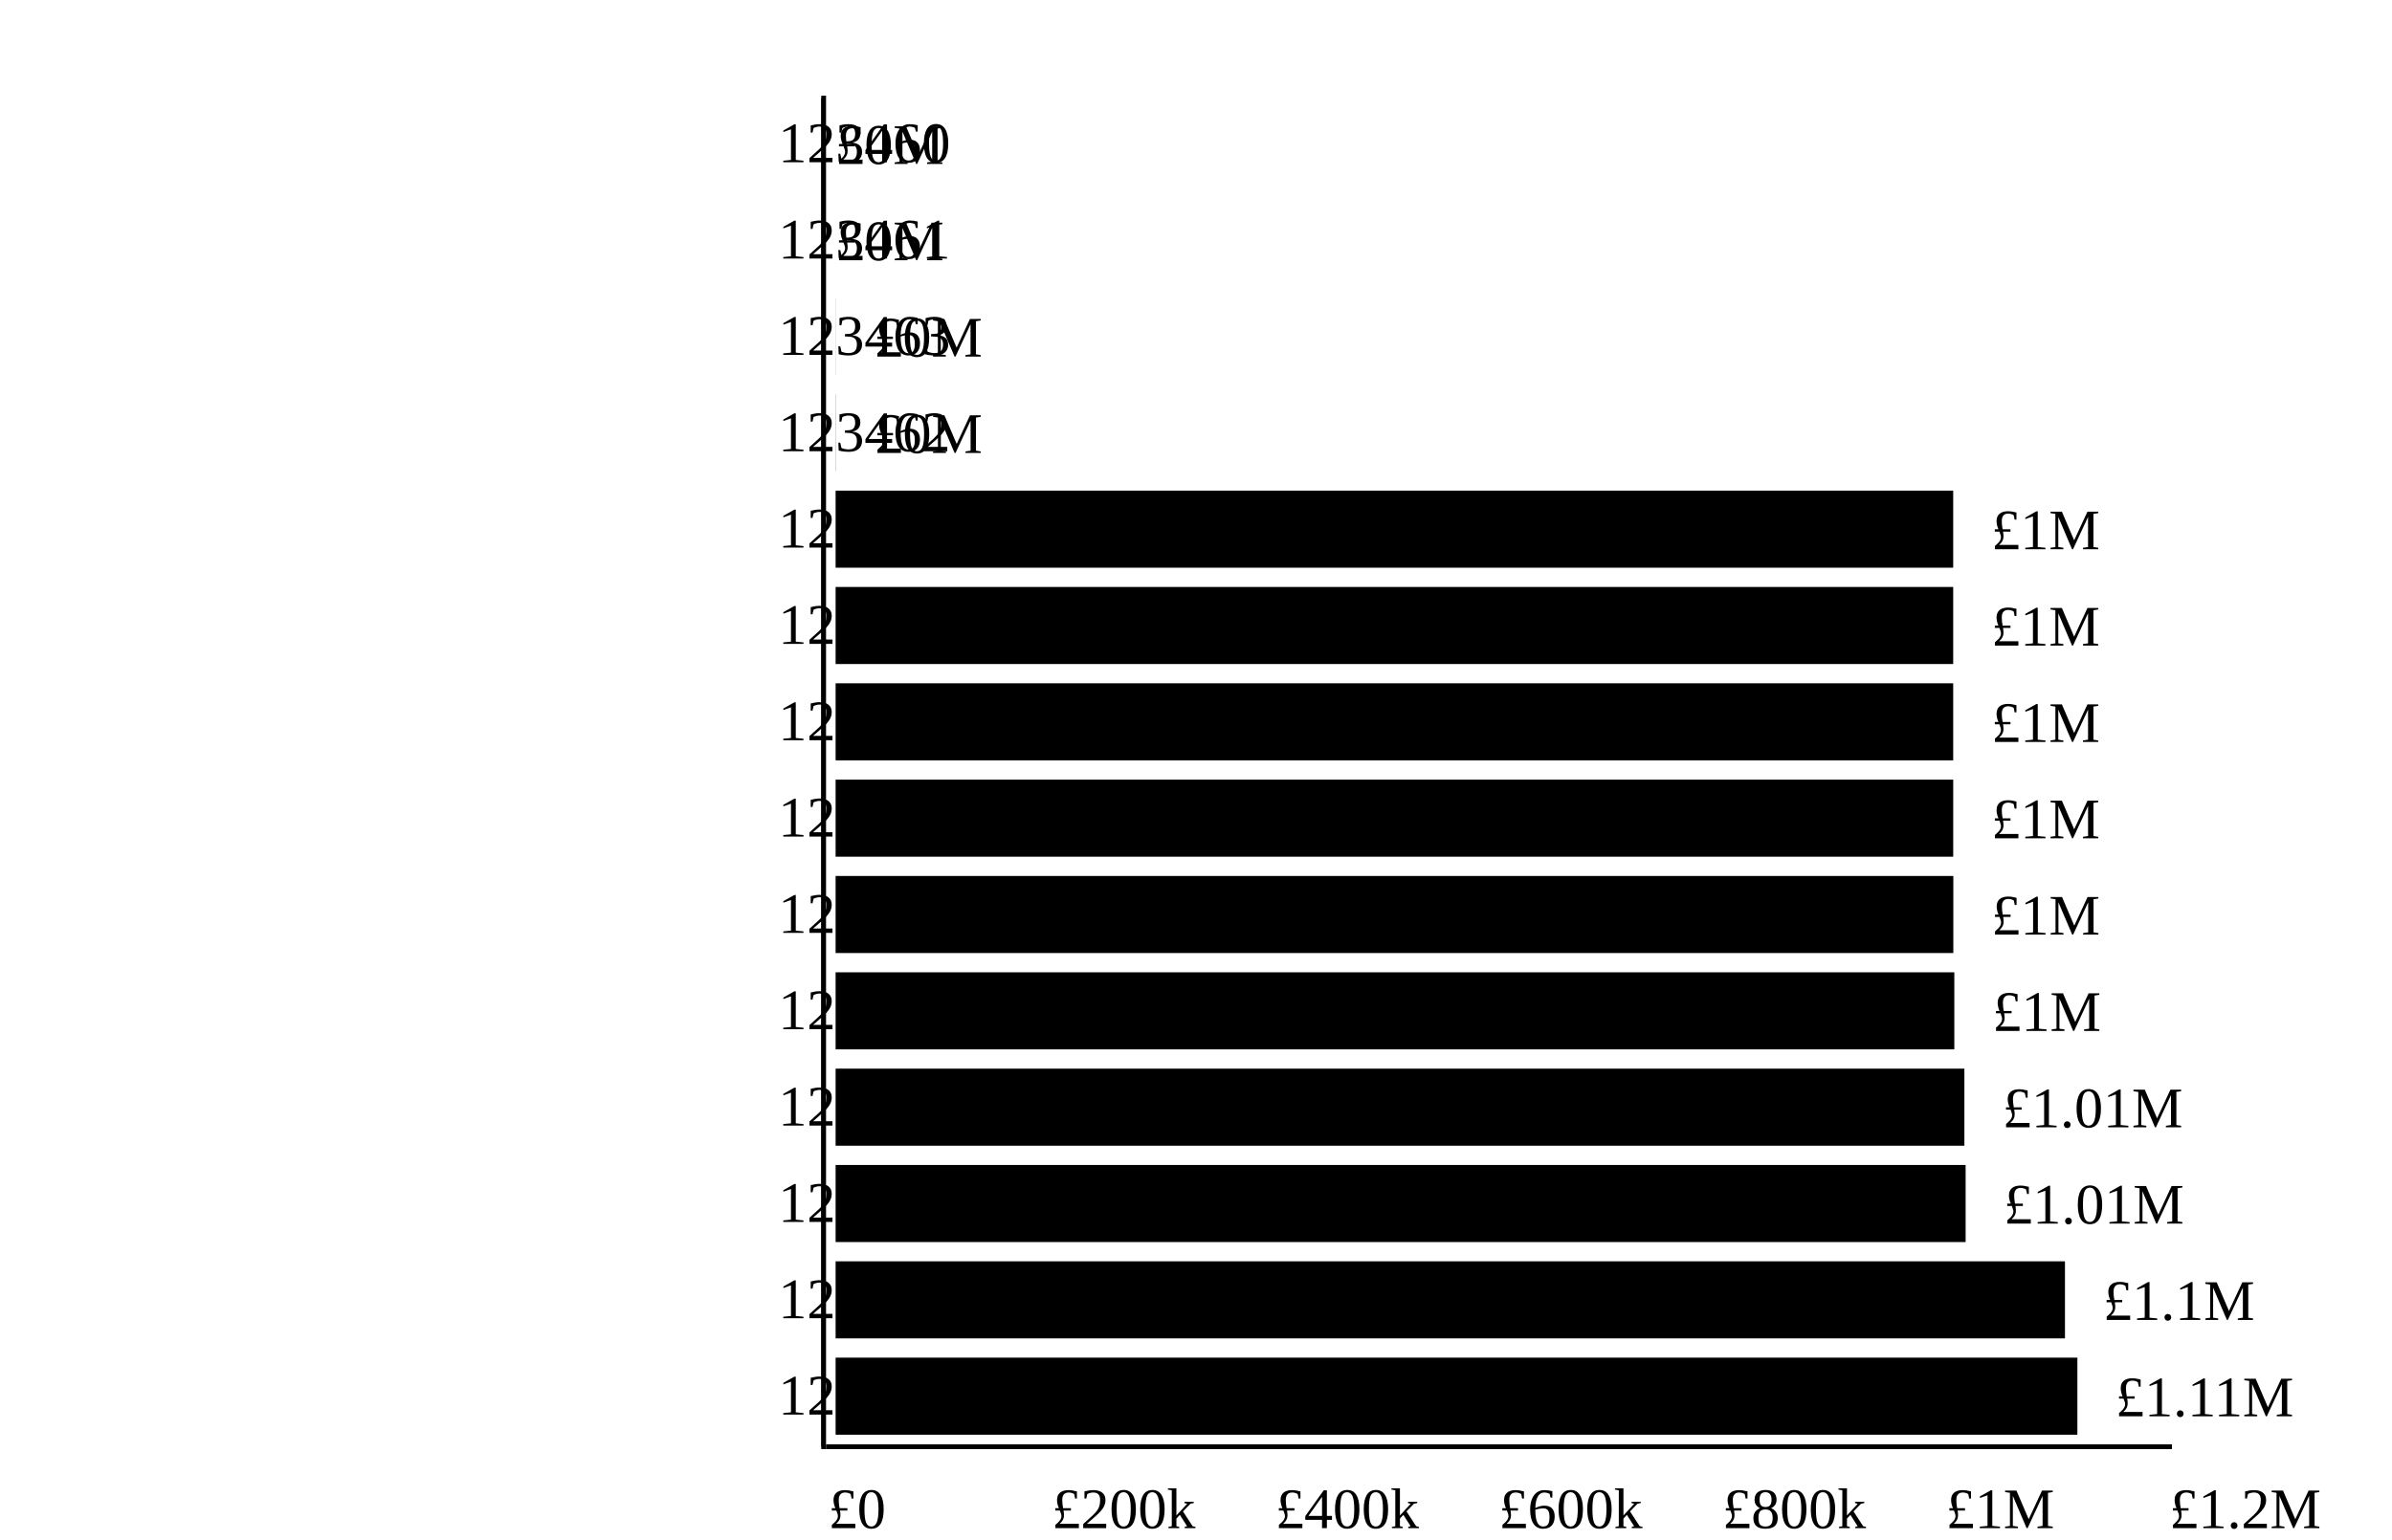
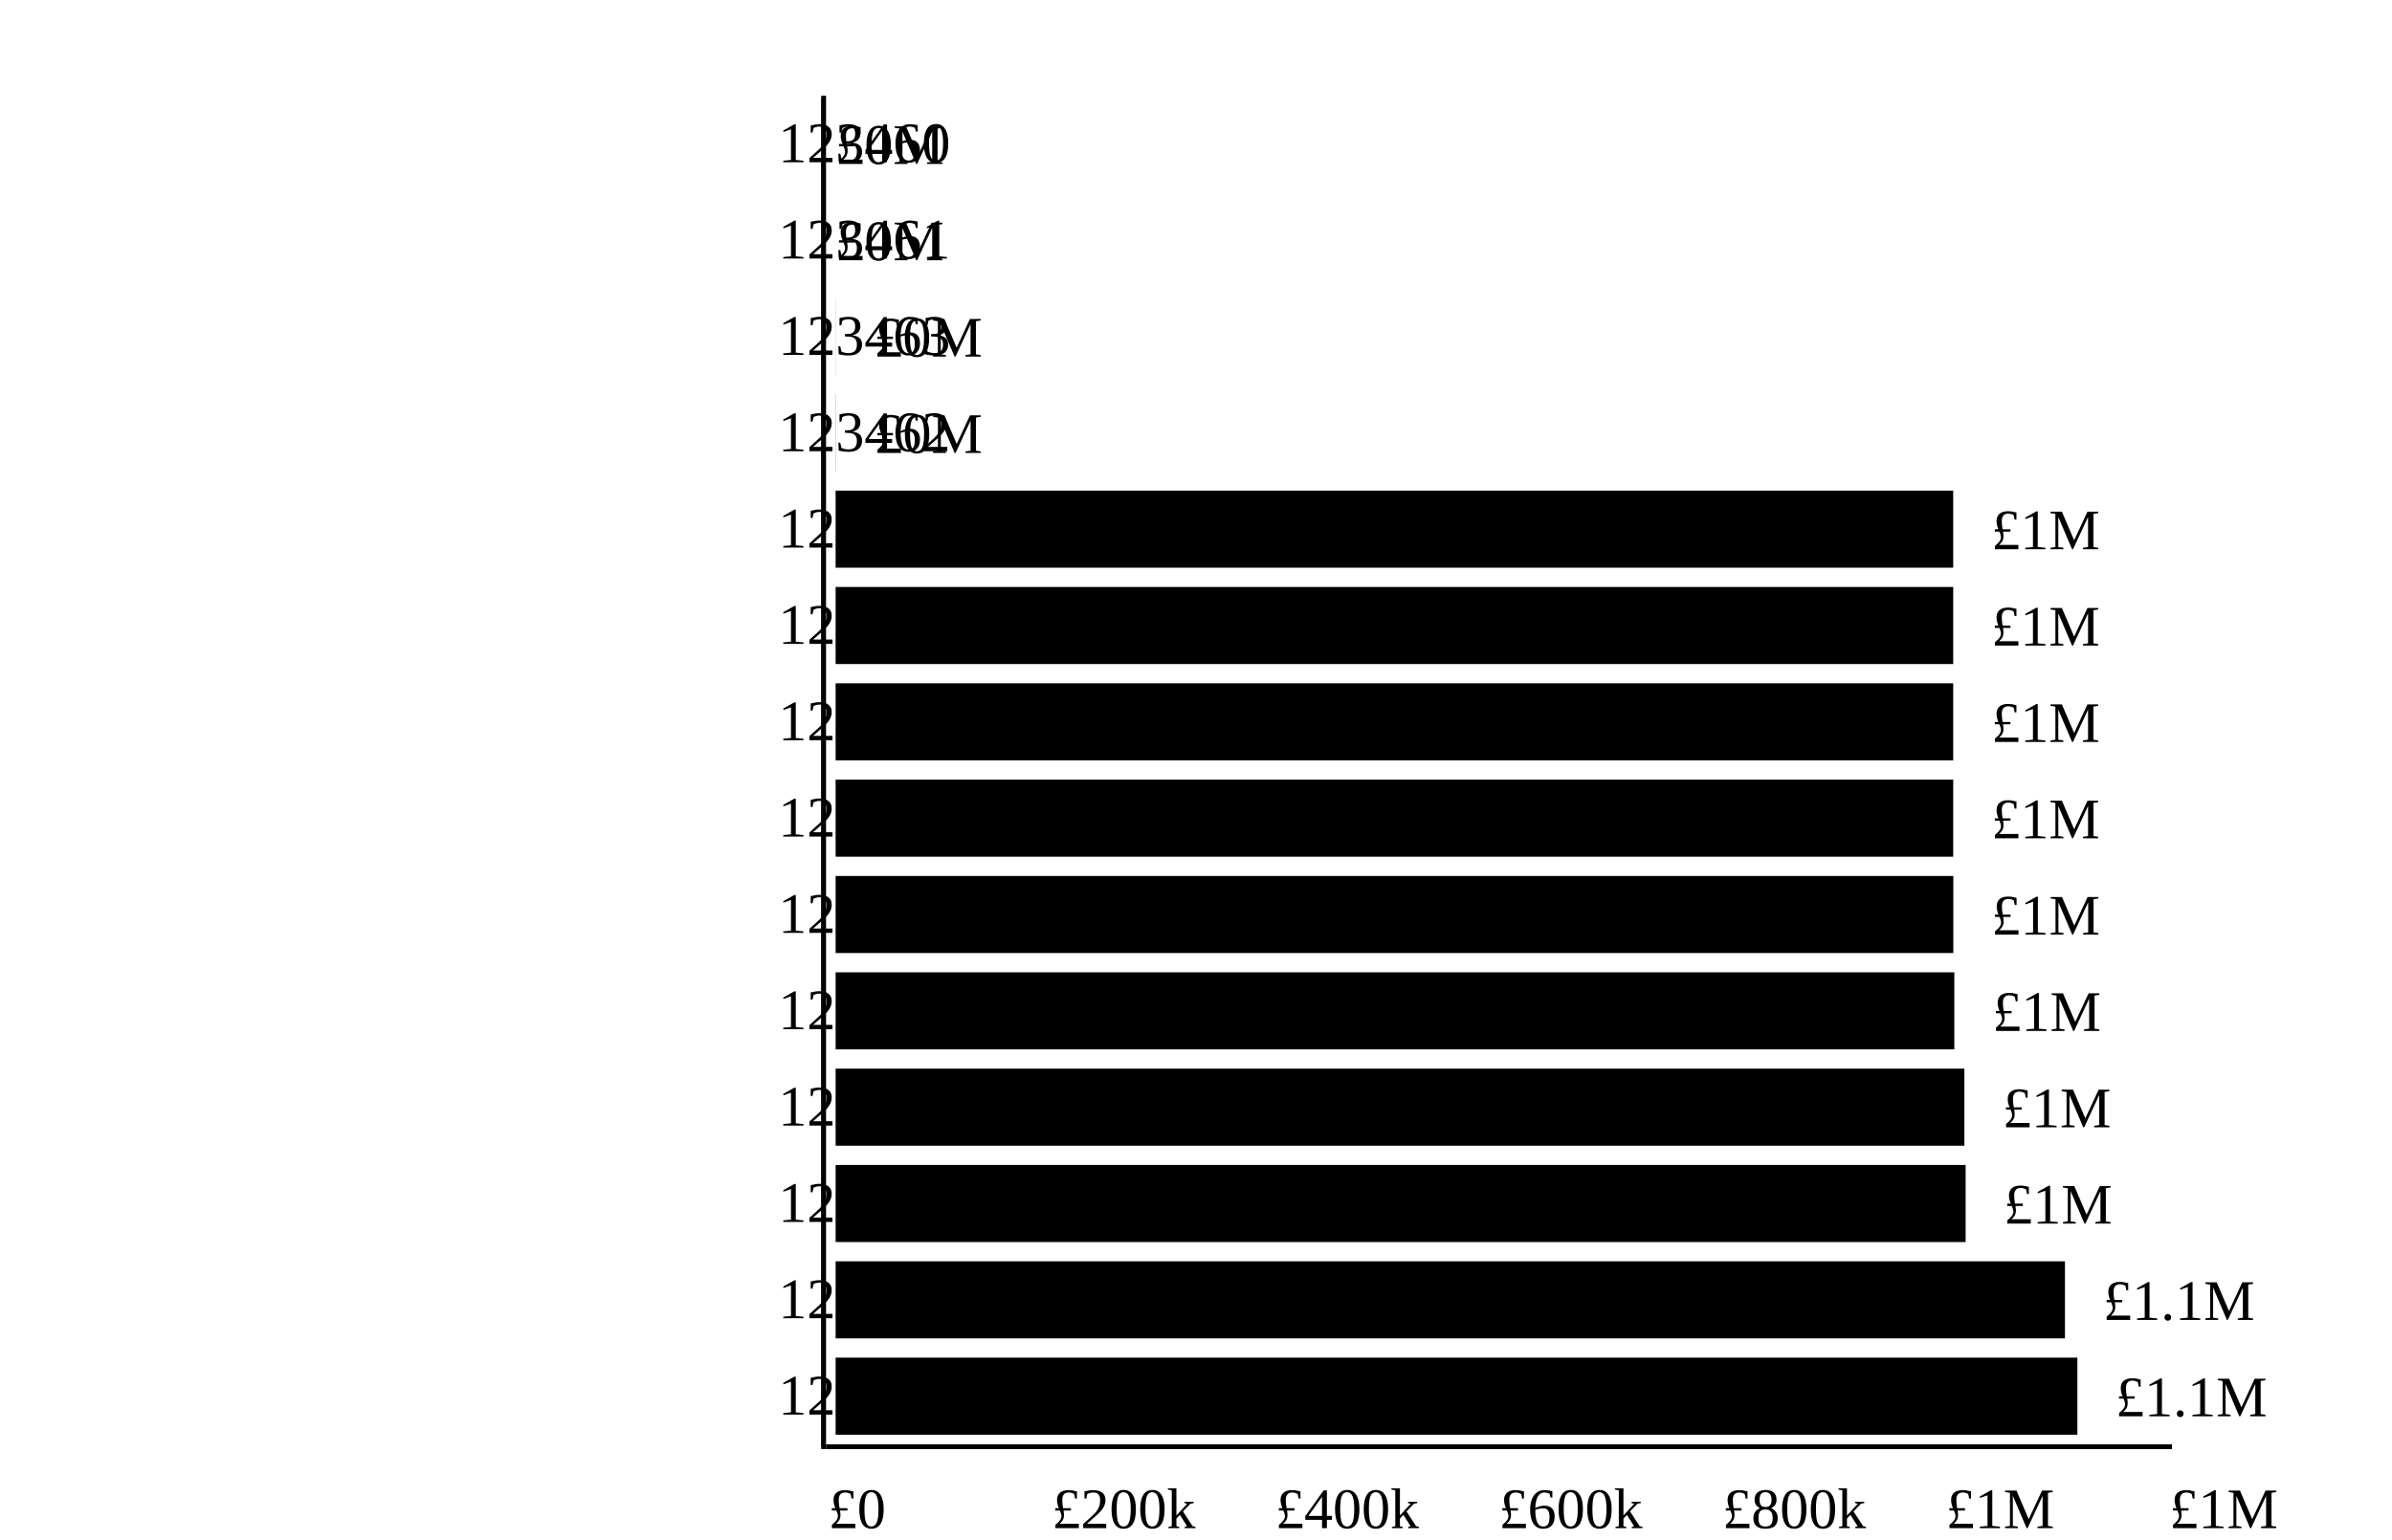
<svg xmlns="http://www.w3.org/2000/svg" width="500" height="322" viewBox="0,0,500,322" data-chart-id="test-uuid">
  <g>
    <rect x="174.667" y="22.014" width="0" height="16.114" data-key="123460" class="chart-cell chart-cell__series-0" />
    <rect x="174.667" y="42.157" width="0" height="16.114" data-key="123461" class="chart-cell chart-cell__series-0" />
    <rect x="174.667" y="62.3" width="0.016" height="16.114" data-key="123463" class="chart-cell chart-cell__series-0" />
    <rect x="174.667" y="82.443" width="0.029" height="16.114" data-key="123462" class="chart-cell chart-cell__series-0" />
    <rect x="174.667" y="102.586" width="233.611" height="16.114" data-key="123454" class="chart-cell chart-cell__series-0" />
    <rect x="174.667" y="122.729" width="233.611" height="16.114" data-key="123455" class="chart-cell chart-cell__series-0" />
    <rect x="174.667" y="142.871" width="233.611" height="16.114" data-key="123450" class="chart-cell chart-cell__series-0" />
    <rect x="174.667" y="163.014" width="233.614" height="16.114" data-key="123452" class="chart-cell chart-cell__series-0" />
    <rect x="174.667" y="183.157" width="233.637" height="16.114" data-key="123451" class="chart-cell chart-cell__series-0" />
    <rect x="174.667" y="203.3" width="233.845" height="16.114" data-key="123457" class="chart-cell chart-cell__series-0" />
    <rect x="174.667" y="223.443" width="235.947" height="16.114" data-key="123458" class="chart-cell chart-cell__series-0" />
    <rect x="174.667" y="243.586" width="236.207" height="16.114" data-key="123453" class="chart-cell chart-cell__series-0" />
    <rect x="174.667" y="263.729" width="256.972" height="16.114" data-key="123459" class="chart-cell chart-cell__series-0" />
    <rect x="174.667" y="283.871" width="259.568" height="16.114" data-key="123456" class="chart-cell chart-cell__series-0 chart-cell__highlight" />
  </g>
  <g>
    <text x="174.667" y="30.071" dy="0.35em" class="chart-label chart-label__series-0">£0M</text>
    <text x="174.667" y="50.214" dy="0.35em" class="chart-label chart-label__series-0">£0M</text>
    <text x="182.683" y="70.357" dy="0.35em" class="chart-label chart-label__series-0">£0M</text>
    <text x="182.696" y="90.5" dy="0.35em" class="chart-label chart-label__series-0">£0M</text>
    <text x="416.278" y="110.643" dy="0.35em" class="chart-label chart-label__series-0">£1M</text>
    <text x="416.278" y="130.786" dy="0.35em" class="chart-label chart-label__series-0">£1M</text>
    <text x="416.278" y="150.929" dy="0.35em" class="chart-label chart-label__series-0">£1M</text>
    <text x="416.28" y="171.071" dy="0.35em" class="chart-label chart-label__series-0">£1M</text>
    <text x="416.304" y="191.214" dy="0.35em" class="chart-label chart-label__series-0">£1M</text>
    <text x="416.512" y="211.357" dy="0.35em" class="chart-label chart-label__series-0">£1M</text>
-     <text x="418.614" y="231.5" dy="0.35em" class="chart-label chart-label__series-0">£1.01M</text>
-     <text x="418.873" y="251.643" dy="0.35em" class="chart-label chart-label__series-0">£1.01M</text>
+     <text x="418.614" y="231.5" dy="0.35em" class="chart-label chart-label__series-0">£1M</text>
+     <text x="418.873" y="251.643" dy="0.35em" class="chart-label chart-label__series-0">£1M</text>
    <text x="439.639" y="271.786" dy="0.35em" class="chart-label chart-label__series-0">£1.1M</text>
-     <text x="442.235" y="291.929" dy="0.35em" class="chart-label chart-label__series-0 chart-label__highlight">£1.11M</text>
+     <text x="442.235" y="291.929" dy="0.35em" class="chart-label chart-label__series-0 chart-label__highlight">£1.1M</text>
  </g>
  <g class="chart-axis chart-axis__x" transform="translate(-2,302)">
    <path class="domain" stroke="currentColor" d="M175.167,1V0.5H455.5V1" />
    <g class="chart-tick" transform="translate(175.1667,0)">
      <line y2="6" x1="1" x2="1" />
      <text y="9" dy="0.71em" x1="1" x2="1">£0</text>
    </g>
    <g class="chart-tick" transform="translate(221.8889,0)">
      <line y2="6" x1="1" x2="1" />
      <text y="9" dy="0.71em" x1="1" x2="1">£200k</text>
    </g>
    <g class="chart-tick" transform="translate(268.6111,0)">
      <line y2="6" x1="1" x2="1" />
      <text y="9" dy="0.71em" x1="1" x2="1">£400k</text>
    </g>
    <g class="chart-tick" transform="translate(315.3333,0)">
      <line y2="6" x1="1" x2="1" />
      <text y="9" dy="0.71em" x1="1" x2="1">£600k</text>
    </g>
    <g class="chart-tick" transform="translate(362.0556,0)">
      <line y2="6" x1="1" x2="1" />
      <text y="9" dy="0.71em" x1="1" x2="1">£800k</text>
    </g>
    <g class="chart-tick" transform="translate(408.7778,0)">
      <line y2="6" x1="1" x2="1" />
      <text y="9" dy="0.71em" x1="1" x2="1">£1M</text>
    </g>
    <g class="chart-tick" transform="translate(455.5,0)">
      <line y2="6" x1="1" x2="1" />
-       <text y="9" dy="0.71em" x1="1" x2="1">£1.2M</text>
+       <text y="9" dy="0.71em" x1="1" x2="1">£1M</text>
    </g>
  </g>
  <g class="chart-axis chart-axis__y" transform="translate(171.6667,0)">
    <path class="domain" stroke="currentColor" d="M0,20.5H0.5V302.5H0" transform="translate(0,0)" />
    <g class="chart-tick" transform="translate(0,30.07143)">
      <line x2="-6" />
      <text x="-9" dy="0.32em">123460</text>
    </g>
    <g class="chart-tick" transform="translate(0,50.21429)">
      <line x2="-6" />
      <text x="-9" dy="0.32em">123461</text>
    </g>
    <g class="chart-tick" transform="translate(0,70.35714)">
      <line x2="-6" />
      <text x="-9" dy="0.32em">123463</text>
    </g>
    <g class="chart-tick" transform="translate(0,90.5)">
      <line x2="-6" />
      <text x="-9" dy="0.32em">123462</text>
    </g>
    <g class="chart-tick" transform="translate(0,110.6429)">
      <line x2="-6" />
      <text x="-9" dy="0.32em">123454</text>
    </g>
    <g class="chart-tick" transform="translate(0,130.7857)">
      <line x2="-6" />
      <text x="-9" dy="0.32em">123455</text>
    </g>
    <g class="chart-tick" transform="translate(0,150.9286)">
      <line x2="-6" />
      <text x="-9" dy="0.32em">123450</text>
    </g>
    <g class="chart-tick" transform="translate(0,171.0714)">
      <line x2="-6" />
      <text x="-9" dy="0.32em">123452</text>
    </g>
    <g class="chart-tick" transform="translate(0,191.2143)">
      <line x2="-6" />
      <text x="-9" dy="0.32em">123451</text>
    </g>
    <g class="chart-tick" transform="translate(0,211.3571)">
      <line x2="-6" />
      <text x="-9" dy="0.32em">123457</text>
    </g>
    <g class="chart-tick" transform="translate(0,231.5)">
      <line x2="-6" />
      <text x="-9" dy="0.32em">123458</text>
    </g>
    <g class="chart-tick" transform="translate(0,251.6429)">
      <line x2="-6" />
      <text x="-9" dy="0.32em">123453</text>
    </g>
    <g class="chart-tick" transform="translate(0,271.7857)">
      <line x2="-6" />
      <text x="-9" dy="0.32em">123459</text>
    </g>
    <g class="chart-tick" transform="translate(0,291.9286)">
      <line x2="-6" />
      <text x="-9" dy="0.32em">123456</text>
    </g>
  </g>
</svg>
